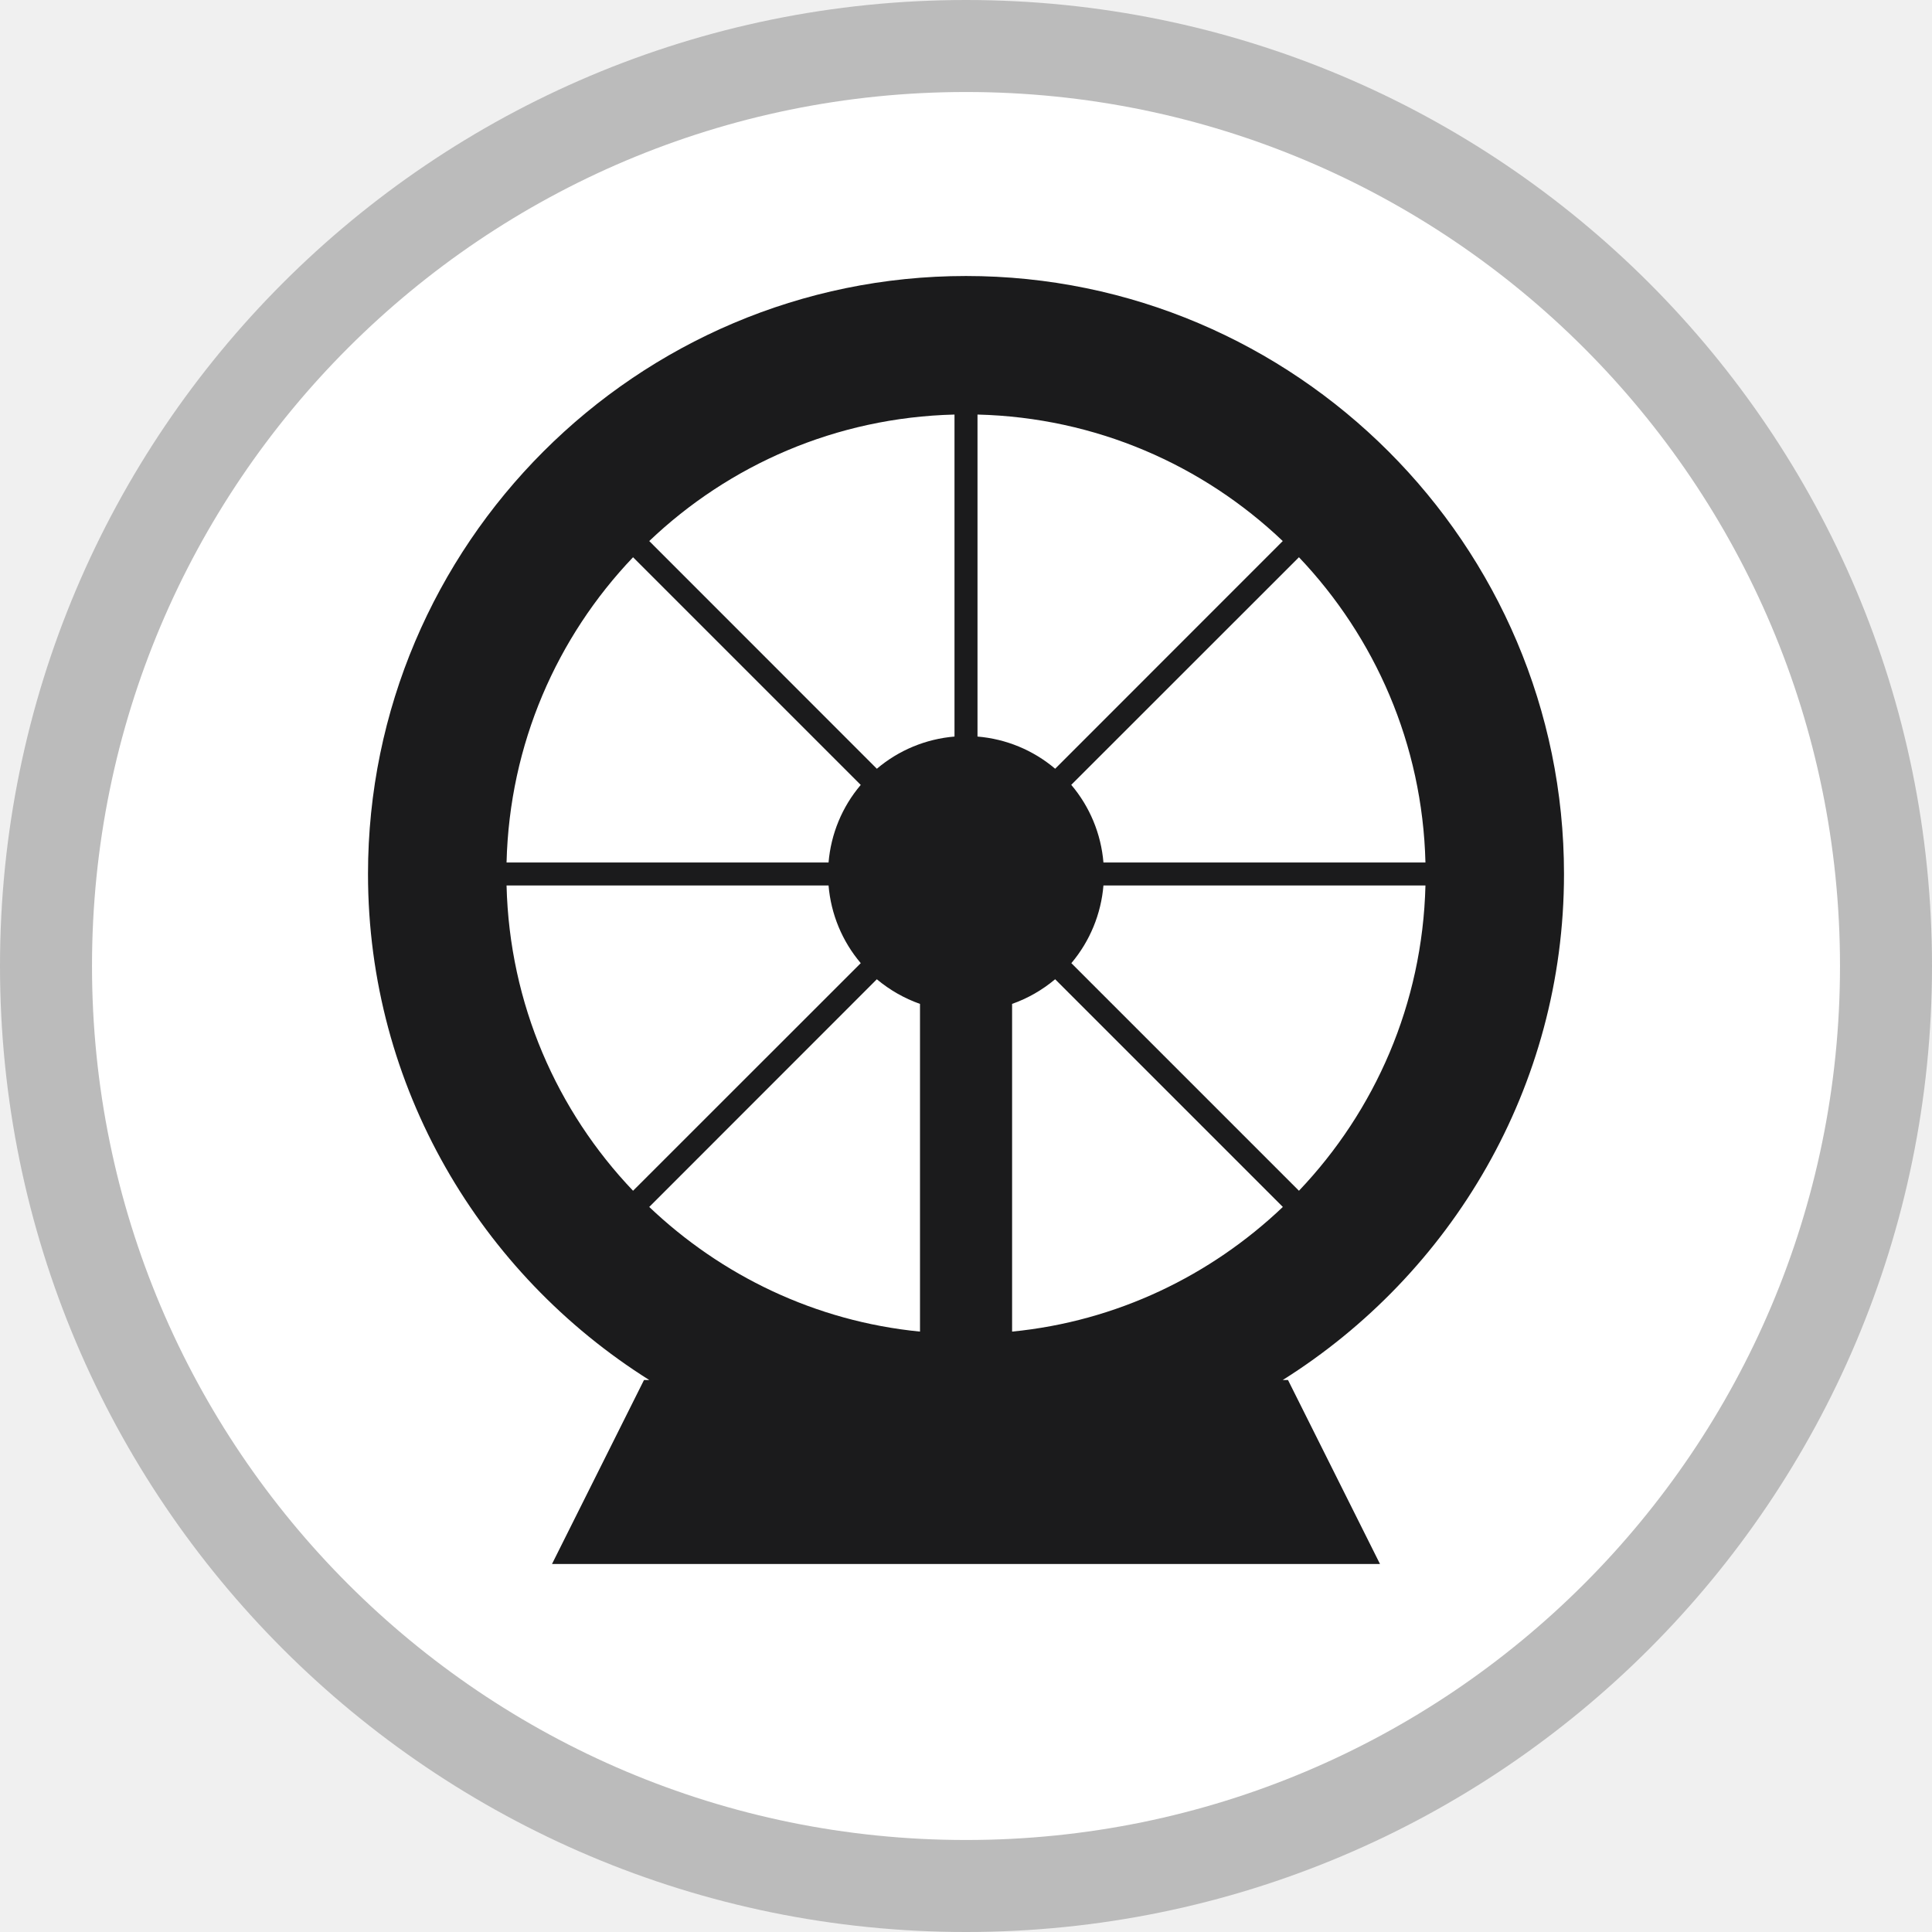
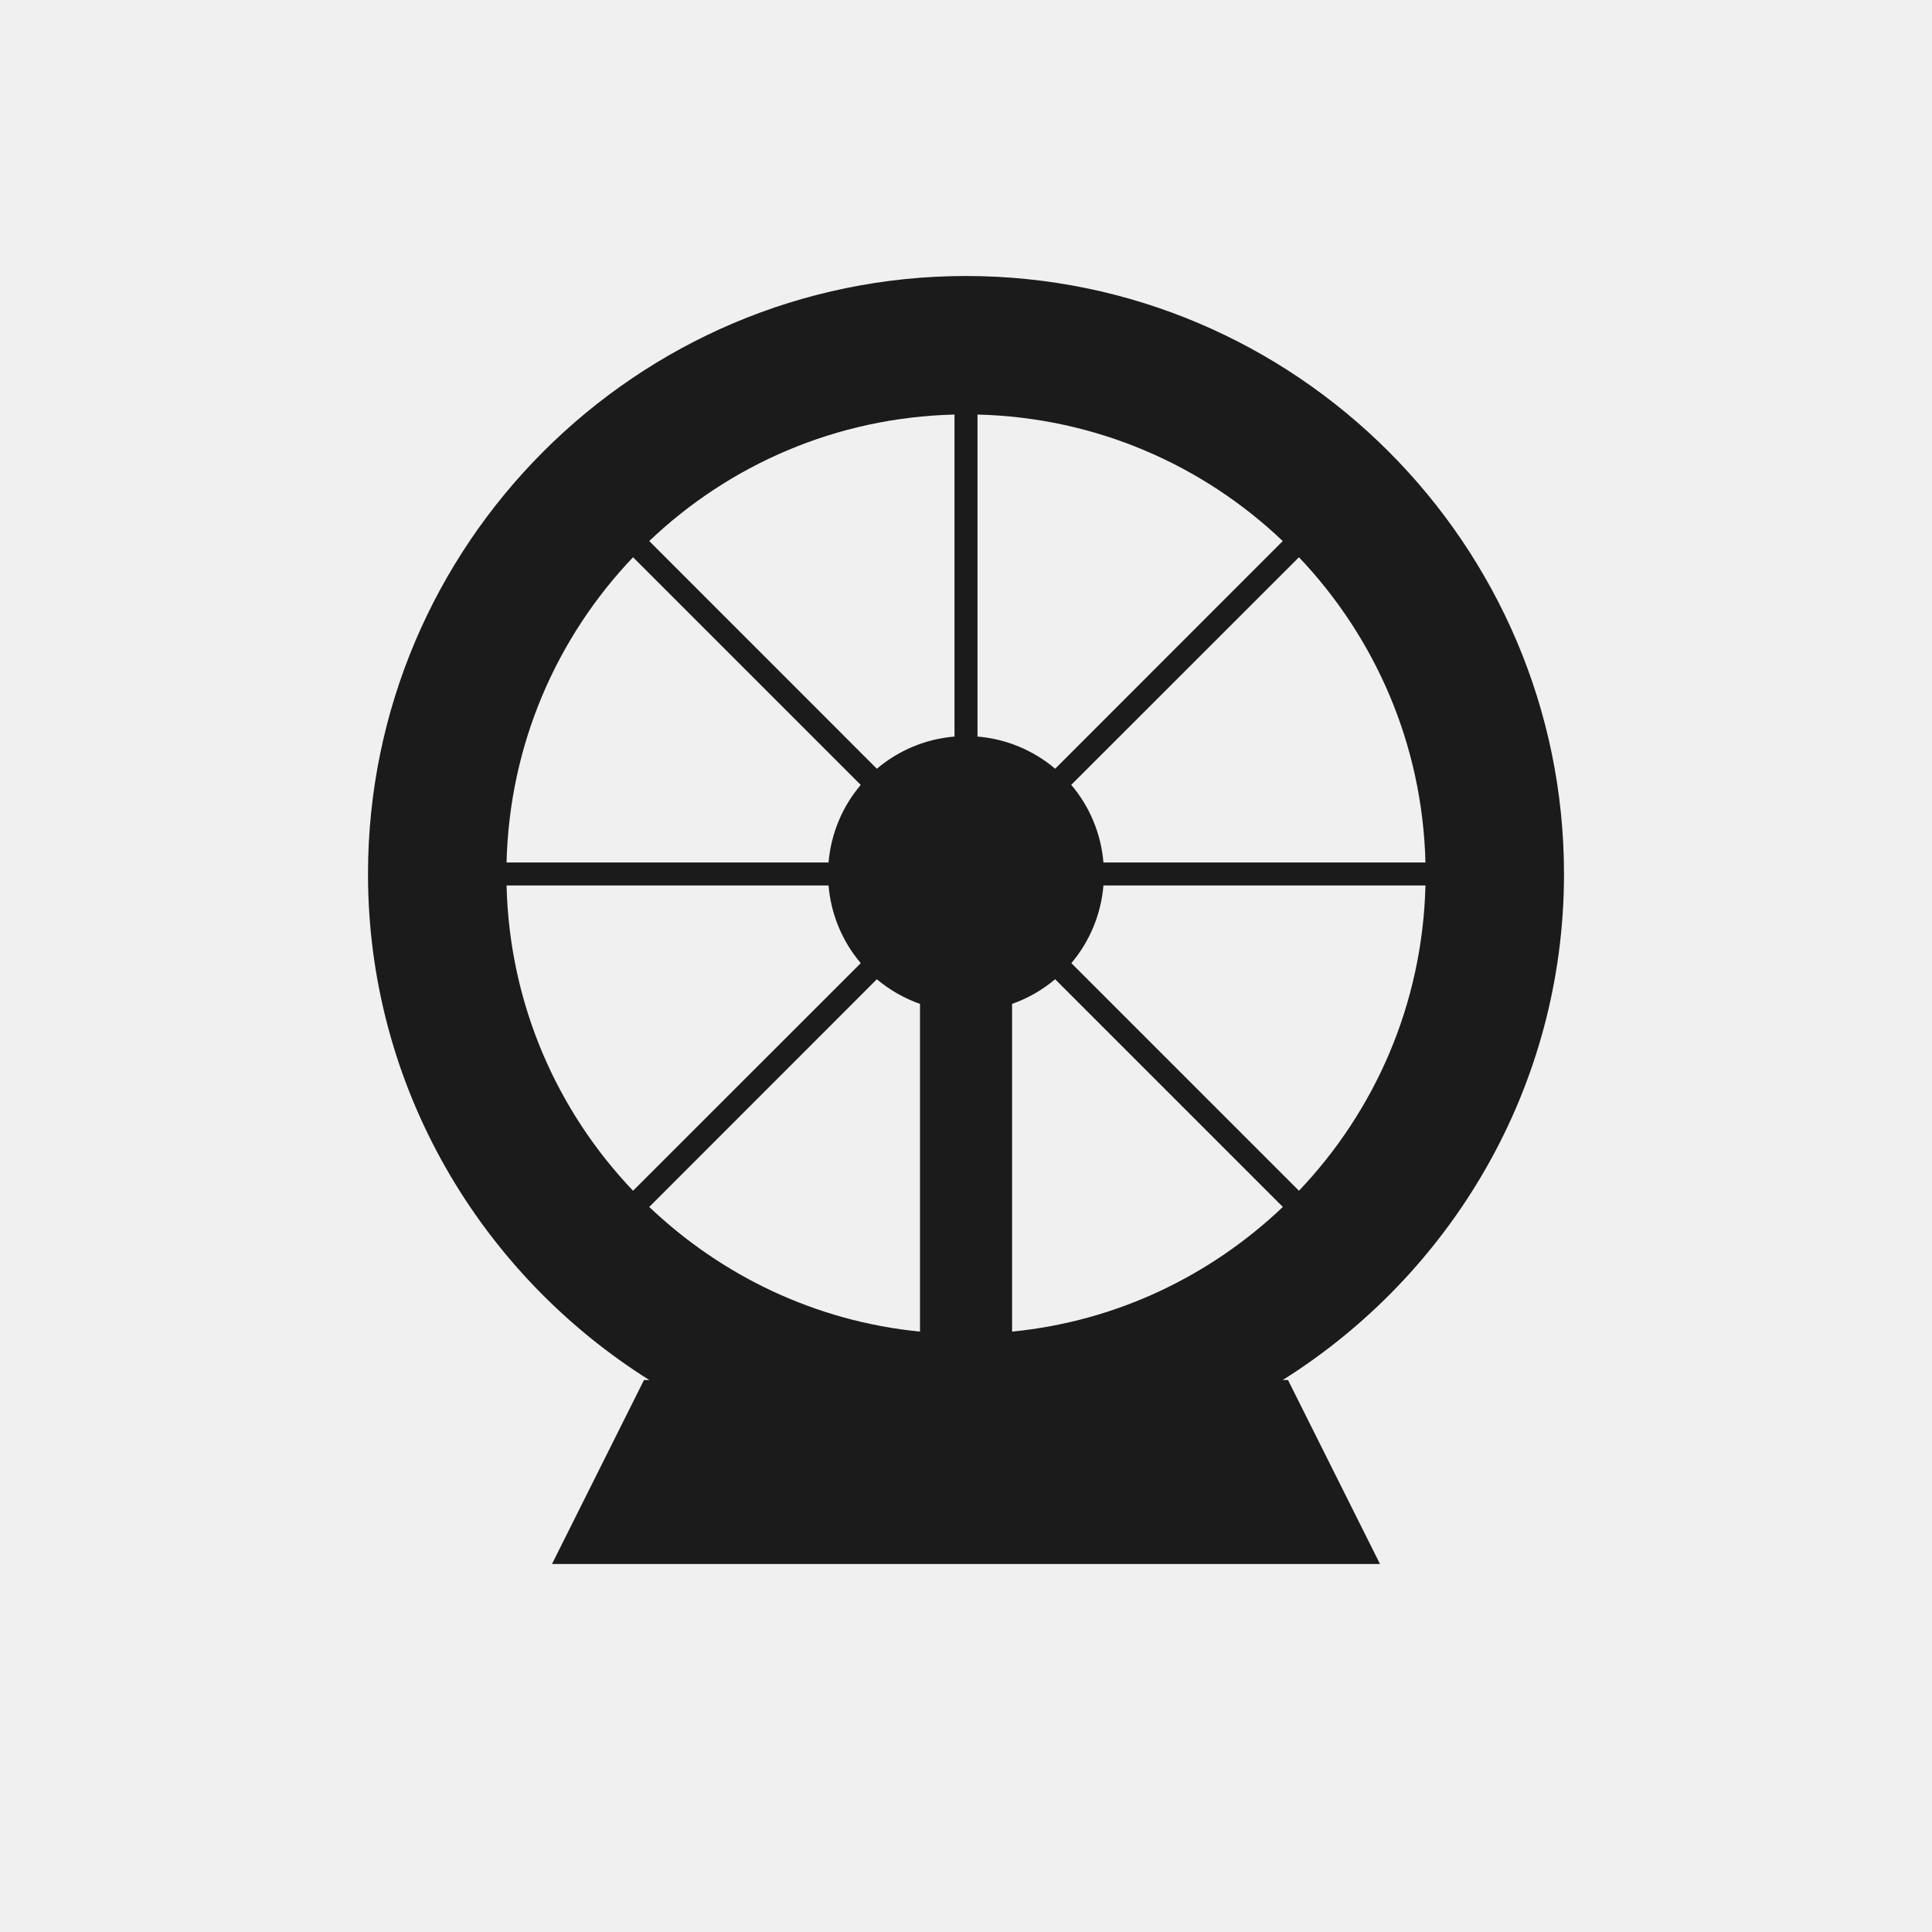
<svg xmlns="http://www.w3.org/2000/svg" viewBox="0 0 21 21" height="21" width="21">
  <rect fill="none" x="0" y="0" width="21" height="21" />
-   <rect x="1" y="1" rx="9.5" ry="9.5" width="19" height="19" stroke="#bbb" style="stroke-linejoin:round;stroke-miterlimit:4;" fill="#bbb" stroke-width="2" />
-   <rect x="1" y="1" width="19" height="19" rx="9.5" ry="9.5" fill="#fff" />
  <path fill="#1b1b1c" transform="translate(3 3)" d="M7.5,0C3.919,0,1,2.919,1,6.5c0,2.316,1.225,4.348,3.057,5.5H4l-1,2h9l-1-2h-0.057  C12.775,10.848,14,8.816,14,6.5C14,2.919,11.081,0,7.5,0z M7.375,1.506v3.5c-0.311,0.026-0.606,0.148-0.844,0.35  L4.057,2.881C4.924,2.055,6.085,1.538,7.375,1.506z M7.625,1.506c1.29,0.032,2.451,0.55,3.318,1.375L8.469,5.356  c-0.001-0.001-0.001-0.001-0.002-0.002C8.229,5.153,7.935,5.032,7.625,5.006V1.506z M3.881,3.057l2.475,2.475  c-0.001,0.001-0.001,0.001-0.002,0.002C6.153,5.771,6.032,6.065,6.006,6.375h-3.5  C2.538,5.085,3.055,3.924,3.881,3.057z M11.119,3.057c0.825,0.868,1.343,2.029,1.375,3.318h-3.5  c-0.026-0.311-0.148-0.606-0.35-0.844L11.119,3.057z M2.506,6.625h3.5c0.026,0.311,0.148,0.606,0.35,0.844  L3.881,9.943C3.055,9.076,2.538,7.915,2.506,6.625z M8.994,6.625h3.5c-0.032,1.29-0.55,2.451-1.375,3.318  L8.645,7.469c0.001-0.001,0.001-0.001,0.002-0.002C8.847,7.229,8.968,6.935,8.994,6.625z M6.531,7.644  c0.001,0.001,0.001,0.001,0.002,0.002C6.672,7.762,6.83,7.852,7,7.912v3.562c-1.14-0.112-2.161-0.611-2.943-1.355  L6.531,7.644z M8.469,7.644l2.475,2.475c-0.783,0.745-1.803,1.243-2.943,1.355V7.912  C8.171,7.852,8.33,7.761,8.469,7.644z" />
</svg>
